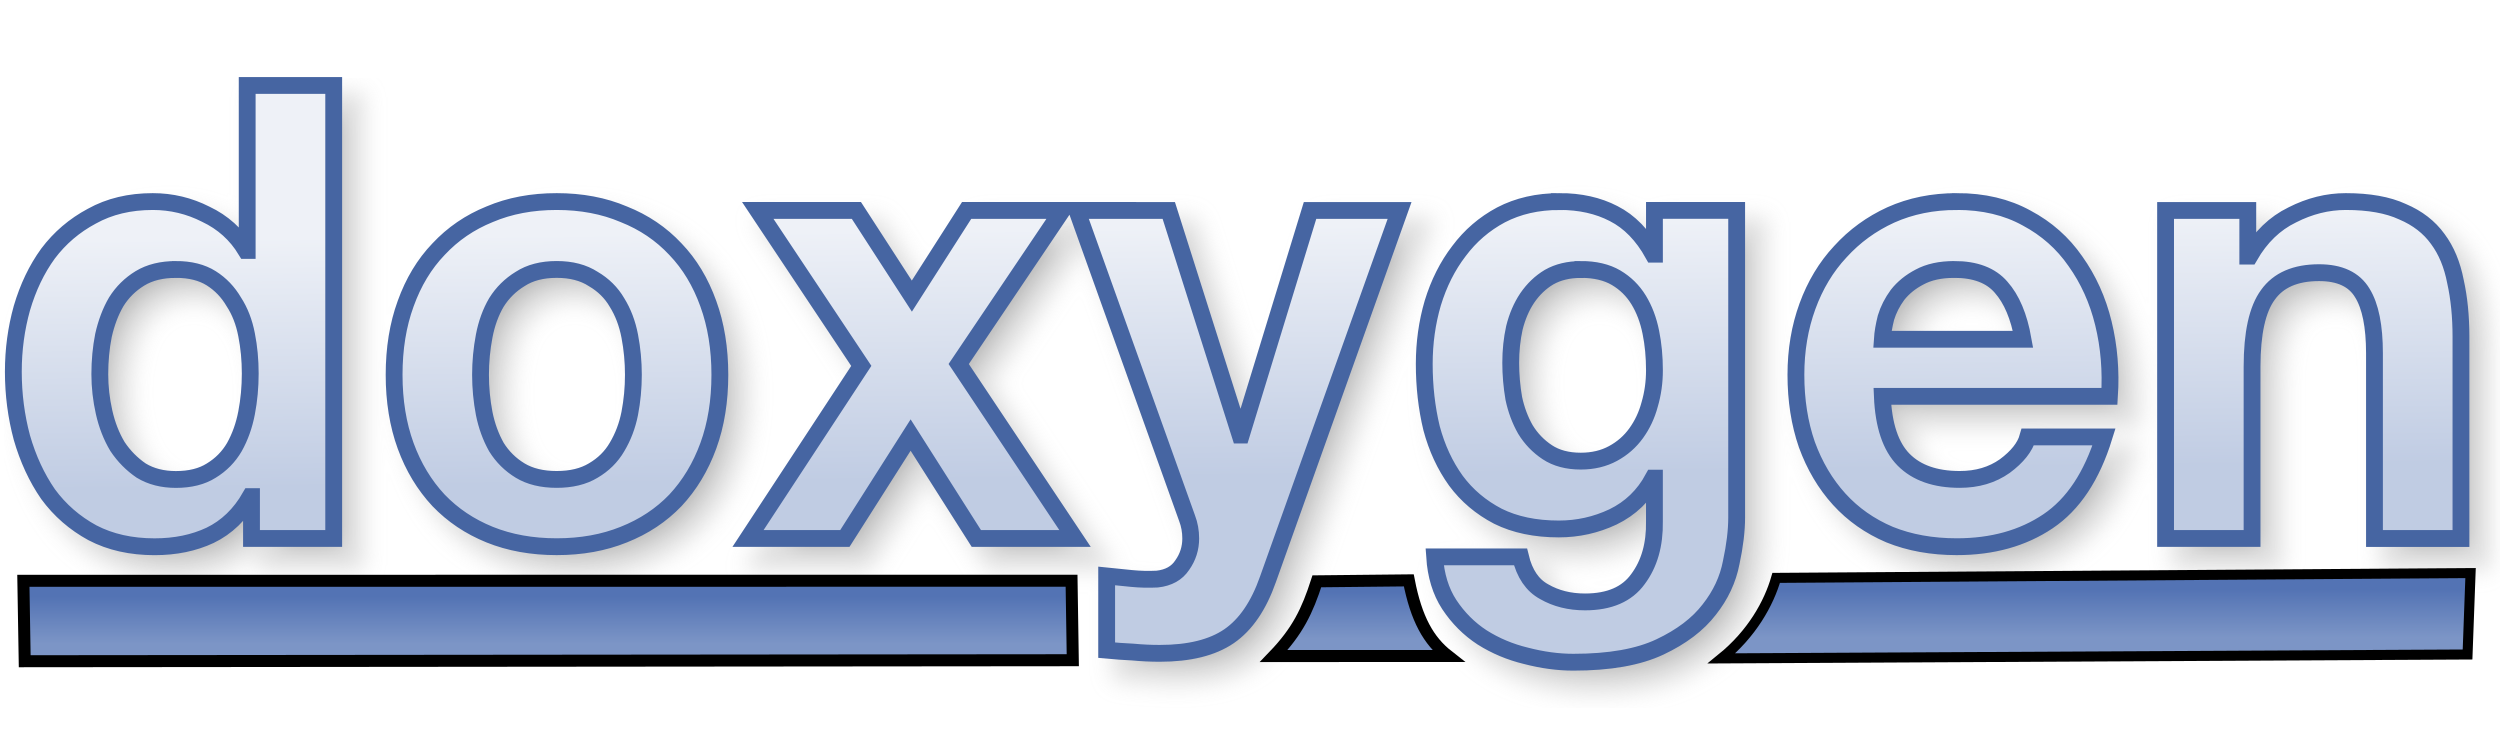
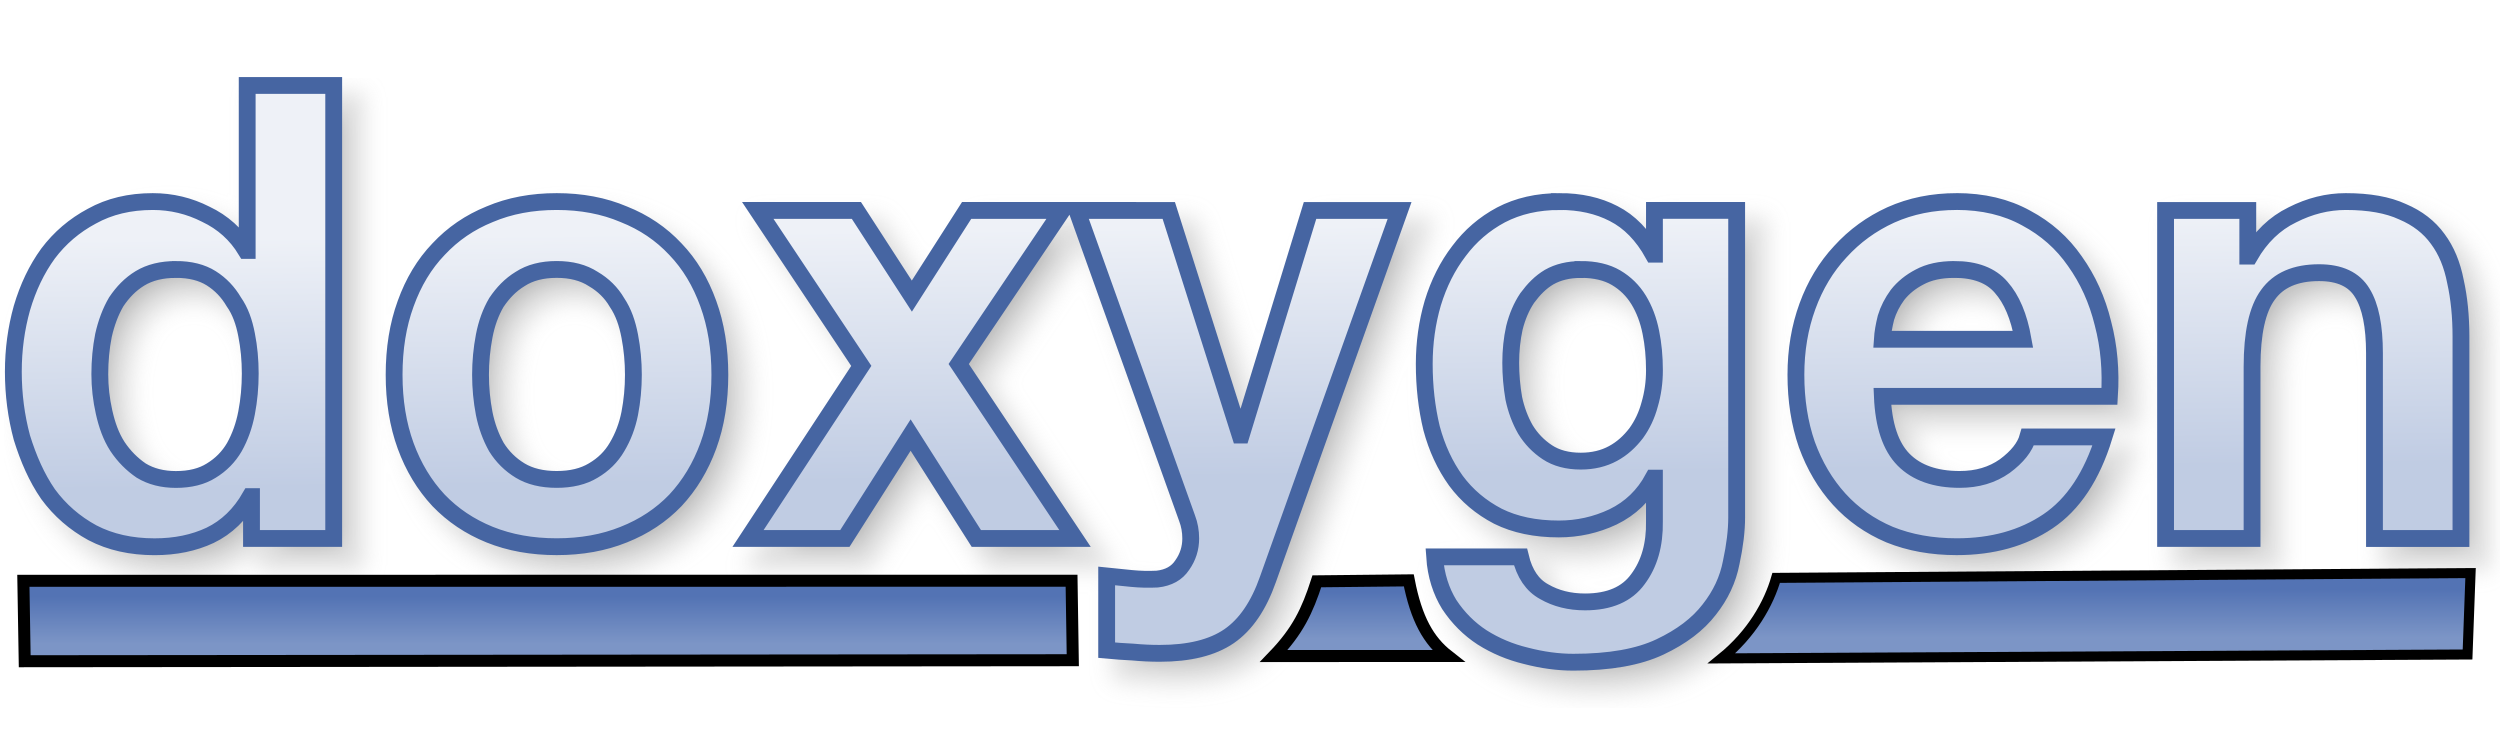
<svg xmlns="http://www.w3.org/2000/svg" xmlns:xlink="http://www.w3.org/1999/xlink" version="1.1" viewBox="0 0 104 31">
  <defs>
    <linearGradient id="a">
      <stop stop-color="#5373B4" offset="0" />
      <stop stop-color="#7C95C6" offset="1" />
    </linearGradient>
    <linearGradient id="d" x1="31.474" x2="31.474" y1="24.821" y2="26.773" gradientUnits="userSpaceOnUse" xlink:href="#a" />
    <linearGradient id="c" x1="31.474" x2="31.474" y1="24.821" y2="26.773" gradientTransform="matrix(.6816 0 0 1.0248 72.391 -.91809)" gradientUnits="userSpaceOnUse" xlink:href="#a" />
    <linearGradient id="b" x1="56.295" x2="56.295" y1="24.622" y2="26.574" gradientUnits="userSpaceOnUse" xlink:href="#a" />
    <linearGradient id="e" x1="49.067" x2="48.956" y1="19.719" y2="9.523" gradientTransform="matrix(.97968 0 0 1.0207 -.25579 -.25579)" gradientUnits="userSpaceOnUse">
      <stop stop-color="#C0CCE3" offset="0" />
      <stop stop-color="#EEF1F7" offset="1" />
    </linearGradient>
    <filter id="f" x="-.011" y="-.045" width="1.021" height="1.091" color-interpolation-filters="sRGB">
      <feGaussianBlur stdDeviation="0.453" />
    </filter>
  </defs>
  <g>
-     <path transform="translate(-2.5759 -27.848)" d="m13.609 32.203v6.863h-0.051c-0.405-0.669-0.963-1.171-1.672-1.506-0.692-0.352-1.428-0.527-2.205-0.527-0.963 0-1.807 0.203-2.533 0.607-0.726 0.387-1.334 0.906-1.824 1.557-0.473 0.651-0.835 1.409-1.088 2.272-0.236 0.845-0.355 1.724-0.355 2.639 0 0.95 0.119 1.864 0.355 2.744 0.253 0.88 0.615 1.663 1.088 2.35 0.49 0.669 1.107 1.207 1.85 1.611 0.743 0.387 1.604 0.58 2.584 0.58 0.861 0 1.631-0.158 2.307-0.475 0.692-0.334 1.25-0.872 1.672-1.611h0.051v1.742h3.42v-18.846zm12.875 4.83c-1.03 0-1.96 0.175-2.787 0.527-0.828 0.334-1.536 0.82-2.127 1.453-0.591 0.616-1.048 1.372-1.369 2.269-0.321 0.88-0.48 1.866-0.48 2.957s0.16 2.075 0.48 2.955c0.321 0.88 0.778 1.636 1.369 2.269 0.591 0.616 1.299 1.091 2.127 1.426 0.828 0.334 1.757 0.502 2.787 0.502 1.03 0 1.96-0.168 2.787-0.502 0.844-0.334 1.561-0.81 2.152-1.426 0.591-0.633 1.048-1.39 1.369-2.269 0.321-0.88 0.48-1.864 0.48-2.955s-0.16-2.077-0.48-2.957c-0.321-0.897-0.778-1.654-1.369-2.269-0.591-0.633-1.308-1.119-2.152-1.453-0.828-0.352-1.757-0.527-2.787-0.527zm41.715 0c-0.912 0-1.722 0.185-2.432 0.555-0.692 0.37-1.275 0.87-1.748 1.504-0.473 0.616-0.837 1.337-1.09 2.164-0.236 0.809-0.354 1.655-0.354 2.535 0 0.933 0.1 1.821 0.303 2.666 0.22 0.827 0.558 1.556 1.014 2.189 0.456 0.616 1.039 1.109 1.748 1.478 0.709 0.352 1.554 0.529 2.533 0.529 0.794 0 1.545-0.168 2.254-0.502 0.726-0.352 1.283-0.89 1.672-1.611h0.051v1.795c0.017 0.968-0.211 1.769-0.684 2.402-0.456 0.633-1.19 0.951-2.203 0.951-0.642 0-1.208-0.142-1.697-0.424-0.49-0.264-0.819-0.747-0.988-1.451h-3.572c0.051 0.774 0.253 1.435 0.607 1.98 0.372 0.563 0.829 1.019 1.369 1.371 0.557 0.352 1.166 0.607 1.824 0.766 0.676 0.176 1.333 0.266 1.975 0.266 1.503 0 2.703-0.212 3.598-0.635 0.895-0.422 1.58-0.941 2.053-1.557 0.473-0.598 0.777-1.249 0.912-1.953 0.152-0.704 0.227-1.329 0.227-1.875v-12.775h-3.42v1.822h-0.051c-0.439-0.792-0.988-1.355-1.647-1.69-0.642-0.334-1.393-0.502-2.254-0.502zm16.523 0c-0.996 0-1.909 0.185-2.736 0.555-0.811 0.37-1.512 0.88-2.103 1.531-0.591 0.633-1.046 1.39-1.367 2.269s-0.48 1.831-0.48 2.852c0 1.056 0.151 2.022 0.455 2.902 0.321 0.88 0.768 1.636 1.342 2.269 0.574 0.633 1.276 1.127 2.103 1.478 0.828 0.334 1.757 0.502 2.787 0.502 1.486 0 2.752-0.353 3.799-1.057 1.047-0.704 1.825-1.873 2.332-3.51h-3.168c-0.118 0.422-0.439 0.828-0.963 1.215-0.524 0.37-1.147 0.553-1.873 0.553-1.013 0-1.792-0.273-2.332-0.818-0.54-0.545-0.836-1.425-0.887-2.639h9.449c0.068-1.056-0.016-2.067-0.252-3.035-0.236-0.968-0.626-1.829-1.166-2.586-0.524-0.757-1.2-1.355-2.027-1.795-0.828-0.458-1.797-0.688-2.912-0.688zm16.189 0c-0.76 0-1.502 0.185-2.228 0.555-0.726 0.352-1.317 0.923-1.773 1.715h-0.076v-1.9h-3.42v13.646h3.598v-7.152c0-1.39 0.219-2.384 0.658-2.982 0.439-0.616 1.149-0.924 2.129-0.924 0.861 0 1.461 0.281 1.799 0.844 0.338 0.545 0.506 1.382 0.506 2.508v7.707h3.598v-8.393c0-0.845-0.076-1.611-0.229-2.297-0.135-0.704-0.38-1.292-0.734-1.768-0.355-0.493-0.844-0.873-1.469-1.137-0.608-0.282-1.395-0.422-2.357-0.422zm-66.063 0.369 4.307 6.467-4.713 7.18h4.029l2.736-4.303 2.734 4.303h4.106l-4.84-7.258 4.307-6.389h-3.977l-2.279 3.564-2.307-3.564zm13.275 0 4.584 12.803c0.101 0.264 0.152 0.545 0.152 0.844 0 0.405-0.117 0.775-0.354 1.109-0.22 0.334-0.566 0.527-1.039 0.58-0.355 0.018-0.71 0.01-1.065-0.025-0.355-0.035-0.701-0.07-1.039-0.105v3.088c0.372 0.035 0.735 0.061 1.09 0.078 0.372 0.035 0.744 0.053 1.115 0.053 1.233 0 2.194-0.238 2.887-0.713 0.692-0.475 1.233-1.266 1.621-2.375l5.473-15.336h-3.725l-2.861 9.344h-0.051l-2.965-9.344zm-37.48 2.455c0.591 0 1.082 0.123 1.471 0.369 0.388 0.246 0.699 0.572 0.936 0.977 0.253 0.387 0.432 0.845 0.533 1.373 0.101 0.51 0.152 1.048 0.152 1.611 0 0.563-0.051 1.107-0.152 1.635-0.101 0.528-0.271 1.004-0.508 1.426-0.236 0.405-0.556 0.73-0.961 0.977-0.388 0.246-0.88 0.369-1.471 0.369-0.557 0-1.038-0.123-1.443-0.369-0.388-0.264-0.718-0.597-0.988-1.002-0.253-0.422-0.438-0.898-0.557-1.426s-0.178-1.056-0.178-1.584c-1e-7 -0.563 0.051-1.099 0.152-1.609 0.118-0.528 0.295-0.996 0.531-1.4 0.253-0.405 0.583-0.73 0.988-0.977 0.405-0.246 0.903-0.369 1.494-0.369zm15.84 0c0.608 0 1.114 0.133 1.52 0.396 0.422 0.246 0.752 0.572 0.988 0.977 0.253 0.405 0.43 0.871 0.531 1.398 0.101 0.528 0.152 1.066 0.152 1.611 0 0.545-0.051 1.081-0.152 1.609-0.101 0.51-0.278 0.976-0.531 1.398-0.236 0.405-0.566 0.73-0.988 0.977-0.405 0.246-0.912 0.369-1.52 0.369-0.608 0-1.114-0.123-1.52-0.369s-0.735-0.572-0.988-0.977c-0.236-0.422-0.406-0.888-0.508-1.398-0.101-0.528-0.152-1.064-0.152-1.609 0-0.545 0.051-1.083 0.152-1.611 0.101-0.528 0.271-0.994 0.508-1.398 0.253-0.405 0.583-0.73 0.988-0.977 0.405-0.264 0.912-0.396 1.52-0.396zm42.602 0c0.591 0 1.08 0.115 1.469 0.344 0.388 0.229 0.701 0.537 0.938 0.924 0.236 0.387 0.406 0.835 0.508 1.346 0.101 0.493 0.15 1.021 0.15 1.584 0 0.493-0.066 0.968-0.201 1.426-0.118 0.44-0.305 0.836-0.559 1.188-0.253 0.352-0.574 0.633-0.963 0.844-0.388 0.211-0.835 0.318-1.342 0.318-0.557 0-1.021-0.125-1.393-0.371-0.372-0.246-0.676-0.562-0.912-0.949-0.22-0.387-0.381-0.818-0.482-1.293-0.084-0.493-0.127-0.986-0.127-1.478 0-0.51 0.051-0.994 0.152-1.451 0.118-0.475 0.297-0.89 0.533-1.242 0.253-0.37 0.557-0.66 0.912-0.871 0.372-0.211 0.81-0.316 1.316-0.316zm15.535 0c0.878 0 1.529 0.248 1.951 0.74 0.439 0.493 0.743 1.214 0.912 2.164h-5.854c0.017-0.264 0.068-0.564 0.152-0.898 0.101-0.334 0.263-0.65 0.482-0.949 0.236-0.299 0.541-0.547 0.912-0.74 0.388-0.211 0.869-0.316 1.443-0.316z" filter="url(#f)" opacity=".3" stroke="#969696" />
+     <path transform="translate(-2.5759 -27.848)" d="m13.609 32.203v6.863h-0.051c-0.405-0.669-0.963-1.171-1.672-1.506-0.692-0.352-1.428-0.527-2.205-0.527-0.963 0-1.807 0.203-2.533 0.607-0.726 0.387-1.334 0.906-1.824 1.557-0.473 0.651-0.835 1.409-1.088 2.272-0.236 0.845-0.355 1.724-0.355 2.639 0 0.95 0.119 1.864 0.355 2.744 0.273 0.88 0.615 1.663 1.088 2.35 0.49 0.669 1.107 1.207 1.85 1.611 0.743 0.387 1.604 0.58 2.584 0.58 0.861 0 1.631-0.158 2.307-0.475 0.692-0.334 1.25-0.872 1.672-1.611h0.051v1.742h3.42v-18.846zm12.875 4.83c-1.03 0-1.96 0.175-2.787 0.527-0.828 0.334-1.536 0.82-2.127 1.453-0.591 0.616-1.048 1.372-1.369 2.269-0.321 0.88-0.48 1.866-0.48 2.957s0.16 2.075 0.48 2.955c0.321 0.88 0.778 1.636 1.369 2.269 0.591 0.616 1.299 1.091 2.127 1.426 0.828 0.334 1.757 0.502 2.787 0.502 1.03 0 1.96-0.168 2.787-0.502 0.844-0.334 1.561-0.81 2.152-1.426 0.591-0.633 1.048-1.39 1.369-2.269 0.321-0.88 0.48-1.864 0.48-2.955s-0.16-2.077-0.48-2.957c-0.321-0.897-0.778-1.654-1.369-2.269-0.591-0.633-1.308-1.119-2.152-1.453-0.828-0.352-1.757-0.527-2.787-0.527zm41.715 0c-0.912 0-1.722 0.185-2.432 0.555-0.692 0.37-1.275 0.87-1.748 1.504-0.473 0.616-0.837 1.337-1.09 2.164-0.236 0.809-0.354 1.655-0.354 2.535 0 0.933 0.1 1.821 0.303 2.666 0.22 0.827 0.558 1.556 1.014 2.189 0.456 0.616 1.039 1.109 1.748 1.478 0.709 0.352 1.554 0.529 2.533 0.529 0.794 0 1.545-0.168 2.254-0.502 0.726-0.352 1.283-0.89 1.672-1.611h0.051v1.795c0.017 0.968-0.211 1.769-0.684 2.402-0.456 0.633-1.19 0.951-2.203 0.951-0.642 0-1.208-0.142-1.697-0.424-0.49-0.264-0.819-0.747-0.988-1.451h-3.572c0.051 0.774 0.273 1.435 0.607 1.98 0.372 0.563 0.829 1.019 1.369 1.371 0.557 0.352 1.166 0.607 1.824 0.766 0.676 0.176 1.333 0.266 1.975 0.266 1.503 0 2.703-0.212 3.598-0.635 0.895-0.422 1.58-0.941 2.053-1.557 0.473-0.598 0.777-1.249 0.912-1.953 0.152-0.704 0.227-1.329 0.227-1.875v-12.775h-3.42v1.822h-0.051c-0.439-0.792-0.988-1.355-1.647-1.69-0.642-0.334-1.393-0.502-2.254-0.502zm16.523 0c-0.996 0-1.909 0.185-2.736 0.555-0.811 0.37-1.512 0.88-2.103 1.531-0.591 0.633-1.046 1.39-1.367 2.269s-0.48 1.831-0.48 2.852c0 1.056 0.151 2.022 0.455 2.902 0.321 0.88 0.768 1.636 1.342 2.269 0.574 0.633 1.276 1.127 2.103 1.478 0.828 0.334 1.757 0.502 2.787 0.502 1.486 0 2.752-0.353 3.799-1.057 1.047-0.704 1.825-1.873 2.332-3.51h-3.168c-0.118 0.422-0.439 0.828-0.963 1.215-0.524 0.37-1.147 0.553-1.873 0.553-1.013 0-1.792-0.273-2.332-0.818-0.54-0.545-0.836-1.425-0.887-2.639h9.449c0.068-1.056-0.016-2.067-0.272-3.035-0.236-0.968-0.626-1.829-1.166-2.586-0.524-0.757-1.2-1.355-2.027-1.795-0.828-0.458-1.797-0.688-2.912-0.688zm16.189 0c-0.76 0-1.502 0.185-2.228 0.555-0.726 0.352-1.317 0.923-1.773 1.715h-0.076v-1.9h-3.42v13.646h3.598v-7.152c0-1.39 0.219-2.384 0.658-2.982 0.439-0.616 1.149-0.924 2.129-0.924 0.861 0 1.461 0.281 1.799 0.844 0.338 0.545 0.506 1.382 0.506 2.508v7.707h3.598v-8.393c0-0.845-0.076-1.611-0.229-2.297-0.135-0.704-0.38-1.292-0.734-1.768-0.355-0.493-0.844-0.873-1.469-1.137-0.608-0.282-1.395-0.422-2.357-0.422zm-66.063 0.369 4.307 6.467-4.713 7.18h4.029l2.736-4.303 2.734 4.303h4.106l-4.84-7.258 4.307-6.389h-3.977l-2.279 3.564-2.307-3.564zm13.275 0 4.584 12.803c0.101 0.264 0.152 0.545 0.152 0.844 0 0.405-0.117 0.775-0.354 1.109-0.22 0.334-0.566 0.527-1.039 0.58-0.355 0.018-0.71 0.01-1.065-0.025-0.355-0.035-0.701-0.07-1.039-0.105v3.088c0.372 0.035 0.735 0.061 1.09 0.078 0.372 0.035 0.744 0.053 1.115 0.053 1.233 0 2.194-0.238 2.887-0.713 0.692-0.475 1.233-1.266 1.621-2.375l5.473-15.336h-3.725l-2.861 9.344h-0.051l-2.965-9.344zm-37.48 2.455c0.591 0 1.082 0.123 1.471 0.369 0.388 0.246 0.699 0.572 0.936 0.977 0.273 0.387 0.432 0.845 0.533 1.373 0.101 0.51 0.152 1.048 0.152 1.611 0 0.563-0.051 1.107-0.152 1.635-0.101 0.528-0.271 1.004-0.508 1.426-0.236 0.405-0.556 0.73-0.961 0.977-0.388 0.246-0.88 0.369-1.471 0.369-0.557 0-1.038-0.123-1.443-0.369-0.388-0.264-0.718-0.597-0.988-1.002-0.273-0.422-0.438-0.898-0.557-1.426s-0.178-1.056-0.178-1.584c-1e-7 -0.563 0.051-1.099 0.152-1.609 0.118-0.528 0.295-0.996 0.531-1.4 0.273-0.405 0.583-0.73 0.988-0.977 0.405-0.246 0.903-0.369 1.494-0.369zm15.84 0c0.608 0 1.114 0.133 1.52 0.396 0.422 0.246 0.752 0.572 0.988 0.977 0.273 0.405 0.43 0.871 0.531 1.398 0.101 0.528 0.152 1.066 0.152 1.611 0 0.545-0.051 1.081-0.152 1.609-0.101 0.51-0.278 0.976-0.531 1.398-0.236 0.405-0.566 0.73-0.988 0.977-0.405 0.246-0.912 0.369-1.52 0.369-0.608 0-1.114-0.123-1.52-0.369s-0.735-0.572-0.988-0.977c-0.236-0.422-0.406-0.888-0.508-1.398-0.101-0.528-0.152-1.064-0.152-1.609 0-0.545 0.051-1.083 0.152-1.611 0.101-0.528 0.271-0.994 0.508-1.398 0.273-0.405 0.583-0.73 0.988-0.977 0.405-0.264 0.912-0.396 1.52-0.396zm42.602 0c0.591 0 1.08 0.115 1.469 0.344 0.388 0.229 0.701 0.537 0.938 0.924 0.236 0.387 0.406 0.835 0.508 1.346 0.101 0.493 0.15 1.021 0.15 1.584 0 0.493-0.066 0.968-0.201 1.426-0.118 0.44-0.305 0.836-0.559 1.188-0.273 0.352-0.574 0.633-0.963 0.844-0.388 0.211-0.835 0.318-1.342 0.318-0.557 0-1.021-0.125-1.393-0.371-0.372-0.246-0.676-0.562-0.912-0.949-0.22-0.387-0.381-0.818-0.482-1.293-0.084-0.493-0.127-0.986-0.127-1.478 0-0.51 0.051-0.994 0.152-1.451 0.118-0.475 0.297-0.89 0.533-1.242 0.273-0.37 0.557-0.66 0.912-0.871 0.372-0.211 0.81-0.316 1.316-0.316zm15.535 0c0.878 0 1.529 0.248 1.951 0.74 0.439 0.493 0.743 1.214 0.912 2.164h-5.854c0.017-0.264 0.068-0.564 0.152-0.898 0.101-0.334 0.263-0.65 0.482-0.949 0.236-0.299 0.541-0.547 0.912-0.74 0.388-0.211 0.869-0.316 1.443-0.316z" filter="url(#f)" opacity=".3" stroke="#969696" />
    <path d="m0.972 24.161 43.605-0.002 0.051 3.306-43.6 0.042z" fill="url(#d)" stroke="#000" stroke-width=".5" />
-     <path d="m10.283 3.555v6.863h-0.051c-0.405-0.669-0.963-1.171-1.672-1.506-0.692-0.352-1.428-0.527-2.205-0.527-0.963 0-1.807 0.203-2.533 0.607-0.726 0.387-1.334 0.906-1.824 1.557-0.473 0.651-0.835 1.409-1.088 2.272-0.236 0.845-0.355 1.724-0.355 2.639 0 0.95 0.119 1.864 0.355 2.744 0.253 0.88 0.615 1.663 1.088 2.35 0.49 0.669 1.107 1.207 1.85 1.611 0.743 0.387 1.604 0.58 2.584 0.58 0.861 0 1.631-0.158 2.307-0.475 0.692-0.334 1.25-0.872 1.672-1.611h0.051v1.742h3.42v-18.846zm12.875 4.83c-1.03 0-1.96 0.175-2.787 0.527-0.828 0.334-1.536 0.82-2.127 1.453-0.591 0.616-1.048 1.372-1.369 2.269-0.321 0.88-0.48 1.866-0.48 2.957s0.16 2.075 0.48 2.955c0.321 0.88 0.778 1.636 1.369 2.269 0.591 0.616 1.299 1.091 2.127 1.426 0.828 0.334 1.757 0.502 2.787 0.502 1.03 0 1.96-0.168 2.787-0.502 0.844-0.334 1.561-0.81 2.152-1.426 0.591-0.633 1.048-1.39 1.369-2.269 0.321-0.88 0.48-1.864 0.48-2.955s-0.16-2.077-0.48-2.957c-0.321-0.897-0.778-1.654-1.369-2.269-0.591-0.633-1.308-1.119-2.152-1.453-0.828-0.352-1.757-0.527-2.787-0.527zm41.715 0c-0.912 0-1.722 0.185-2.432 0.555-0.692 0.37-1.275 0.87-1.748 1.504-0.473 0.616-0.837 1.337-1.09 2.164-0.236 0.809-0.354 1.655-0.354 2.535 0 0.933 0.1 1.821 0.303 2.666 0.22 0.827 0.558 1.556 1.014 2.189 0.456 0.616 1.039 1.109 1.748 1.478 0.709 0.352 1.554 0.529 2.533 0.529 0.794 0 1.545-0.168 2.254-0.502 0.726-0.352 1.283-0.89 1.672-1.611h0.051v1.795c0.017 0.968-0.211 1.769-0.684 2.402-0.456 0.633-1.19 0.951-2.203 0.951-0.642 0-1.208-0.142-1.697-0.424-0.49-0.264-0.819-0.747-0.988-1.451h-3.572c0.051 0.774 0.253 1.435 0.607 1.98 0.372 0.563 0.829 1.019 1.369 1.371 0.557 0.352 1.166 0.607 1.824 0.766 0.676 0.176 1.333 0.266 1.975 0.266 1.503 0 2.703-0.212 3.598-0.635 0.895-0.422 1.58-0.941 2.053-1.557 0.473-0.598 0.777-1.249 0.912-1.953 0.152-0.704 0.227-1.329 0.227-1.875v-12.775h-3.42v1.822h-0.051c-0.439-0.792-0.988-1.355-1.647-1.69-0.642-0.334-1.393-0.502-2.254-0.502zm16.523 0c-0.996 0-1.909 0.185-2.736 0.555-0.811 0.37-1.512 0.88-2.103 1.531-0.591 0.633-1.046 1.39-1.367 2.269s-0.48 1.831-0.48 2.852c0 1.056 0.151 2.022 0.455 2.902 0.321 0.88 0.768 1.636 1.342 2.269 0.574 0.633 1.276 1.127 2.103 1.478 0.828 0.334 1.757 0.502 2.787 0.502 1.486 0 2.752-0.353 3.799-1.057 1.047-0.704 1.825-1.873 2.332-3.51h-3.168c-0.118 0.422-0.439 0.828-0.963 1.215-0.524 0.37-1.147 0.553-1.873 0.553-1.013 0-1.792-0.273-2.332-0.818-0.54-0.545-0.836-1.425-0.887-2.639h9.449c0.068-1.056-0.016-2.067-0.252-3.035-0.236-0.968-0.626-1.829-1.166-2.586-0.524-0.757-1.2-1.355-2.027-1.795-0.828-0.458-1.797-0.688-2.912-0.688zm16.189 0c-0.76 0-1.502 0.185-2.228 0.555-0.726 0.352-1.317 0.923-1.773 1.715h-0.076v-1.9h-3.42v13.646h3.598v-7.152c0-1.39 0.219-2.384 0.658-2.982 0.439-0.616 1.149-0.924 2.129-0.924 0.861 0 1.461 0.281 1.799 0.844 0.338 0.545 0.506 1.382 0.506 2.508v7.707h3.598v-8.393c0-0.845-0.076-1.611-0.229-2.297-0.135-0.704-0.38-1.292-0.734-1.768-0.355-0.493-0.844-0.873-1.469-1.137-0.608-0.282-1.395-0.422-2.357-0.422zm-66.062 0.369 4.307 6.467-4.713 7.18h4.029l2.736-4.303 2.734 4.303h4.106l-4.84-7.258 4.307-6.389h-3.977l-2.279 3.564-2.307-3.564zm13.275 0 4.584 12.803c0.101 0.264 0.152 0.545 0.152 0.844 0 0.405-0.117 0.775-0.354 1.109-0.22 0.334-0.566 0.527-1.039 0.58-0.355 0.018-0.71 0.01-1.065-0.025-0.355-0.035-0.701-0.07-1.039-0.105v3.088c0.372 0.035 0.735 0.061 1.09 0.078 0.372 0.035 0.744 0.053 1.115 0.053 1.233 0 2.194-0.238 2.887-0.713 0.692-0.475 1.233-1.266 1.621-2.375l5.473-15.336h-3.725l-2.861 9.344h-0.051l-2.965-9.344zm-37.48 2.455c0.591 0 1.082 0.123 1.471 0.369s0.699 0.572 0.936 0.977c0.253 0.387 0.432 0.845 0.533 1.373 0.101 0.51 0.152 1.048 0.152 1.611 0 0.563-0.051 1.107-0.152 1.635-0.101 0.528-0.271 1.004-0.508 1.426-0.236 0.405-0.556 0.73-0.961 0.977-0.388 0.246-0.88 0.369-1.471 0.369-0.557 0-1.038-0.123-1.443-0.369-0.388-0.264-0.718-0.597-0.988-1.002-0.253-0.422-0.438-0.898-0.557-1.426s-0.178-1.056-0.178-1.584c-1e-7 -0.563 0.051-1.099 0.152-1.609 0.118-0.528 0.295-0.996 0.531-1.4 0.253-0.405 0.583-0.73 0.988-0.977 0.405-0.246 0.903-0.369 1.494-0.369zm15.84 0c0.608 0 1.114 0.133 1.52 0.396 0.422 0.246 0.752 0.572 0.988 0.977 0.253 0.405 0.43 0.871 0.531 1.398 0.101 0.528 0.152 1.066 0.152 1.611 0 0.545-0.051 1.081-0.152 1.609-0.101 0.51-0.278 0.976-0.531 1.398-0.236 0.405-0.566 0.73-0.988 0.977-0.405 0.246-0.912 0.369-1.52 0.369-0.608 0-1.114-0.123-1.52-0.369s-0.735-0.572-0.988-0.977c-0.236-0.422-0.406-0.888-0.508-1.398-0.101-0.528-0.152-1.064-0.152-1.609 0-0.545 0.051-1.083 0.152-1.611 0.101-0.528 0.271-0.994 0.508-1.398 0.253-0.405 0.583-0.73 0.988-0.977 0.405-0.264 0.912-0.396 1.52-0.396zm42.602 0c0.591 0 1.08 0.115 1.469 0.344 0.388 0.229 0.701 0.537 0.938 0.924 0.236 0.387 0.406 0.835 0.508 1.346 0.101 0.493 0.15 1.021 0.15 1.584 0 0.493-0.066 0.968-0.201 1.426-0.118 0.44-0.305 0.836-0.559 1.188-0.253 0.352-0.574 0.633-0.963 0.844-0.388 0.211-0.835 0.318-1.342 0.318-0.557 0-1.021-0.125-1.393-0.371-0.372-0.246-0.676-0.562-0.912-0.949-0.22-0.387-0.381-0.818-0.482-1.293-0.084-0.493-0.127-0.986-0.127-1.478 0-0.51 0.051-0.994 0.152-1.451 0.118-0.475 0.297-0.89 0.533-1.242 0.253-0.37 0.557-0.66 0.912-0.871 0.372-0.211 0.81-0.316 1.316-0.316zm15.535 0c0.878 0 1.529 0.248 1.951 0.74 0.439 0.493 0.743 1.214 0.912 2.164h-5.854c0.017-0.264 0.068-0.564 0.152-0.898 0.101-0.334 0.263-0.65 0.482-0.949 0.236-0.299 0.541-0.547 0.912-0.74 0.388-0.211 0.869-0.316 1.443-0.316z" fill="url(#e)" stroke="#4665A2" stroke-width=".7" />
+     <path d="m10.283 3.555v6.863h-0.051c-0.405-0.669-0.963-1.171-1.672-1.506-0.692-0.352-1.428-0.527-2.205-0.527-0.963 0-1.807 0.203-2.533 0.607-0.726 0.387-1.334 0.906-1.824 1.557-0.473 0.651-0.835 1.409-1.088 2.272-0.236 0.845-0.355 1.724-0.355 2.639 0 0.95 0.119 1.864 0.355 2.744 0.273 0.88 0.615 1.663 1.088 2.35 0.49 0.669 1.107 1.207 1.85 1.611 0.743 0.387 1.604 0.58 2.584 0.58 0.861 0 1.631-0.158 2.307-0.475 0.692-0.334 1.25-0.872 1.672-1.611h0.051v1.742h3.42v-18.846zm12.875 4.83c-1.03 0-1.96 0.175-2.787 0.527-0.828 0.334-1.536 0.82-2.127 1.453-0.591 0.616-1.048 1.372-1.369 2.269-0.321 0.88-0.48 1.866-0.48 2.957s0.16 2.075 0.48 2.955c0.321 0.88 0.778 1.636 1.369 2.269 0.591 0.616 1.299 1.091 2.127 1.426 0.828 0.334 1.757 0.502 2.787 0.502 1.03 0 1.96-0.168 2.787-0.502 0.844-0.334 1.561-0.81 2.152-1.426 0.591-0.633 1.048-1.39 1.369-2.269 0.321-0.88 0.48-1.864 0.48-2.955s-0.16-2.077-0.48-2.957c-0.321-0.897-0.778-1.654-1.369-2.269-0.591-0.633-1.308-1.119-2.152-1.453-0.828-0.352-1.757-0.527-2.787-0.527zm41.715 0c-0.912 0-1.722 0.185-2.432 0.555-0.692 0.37-1.275 0.87-1.748 1.504-0.473 0.616-0.837 1.337-1.09 2.164-0.236 0.809-0.354 1.655-0.354 2.535 0 0.933 0.1 1.821 0.303 2.666 0.22 0.827 0.558 1.556 1.014 2.189 0.456 0.616 1.039 1.109 1.748 1.478 0.709 0.352 1.554 0.529 2.533 0.529 0.794 0 1.545-0.168 2.254-0.502 0.726-0.352 1.283-0.89 1.672-1.611h0.051v1.795c0.017 0.968-0.211 1.769-0.684 2.402-0.456 0.633-1.19 0.951-2.203 0.951-0.642 0-1.208-0.142-1.697-0.424-0.49-0.264-0.819-0.747-0.988-1.451h-3.572c0.051 0.774 0.273 1.435 0.607 1.98 0.372 0.563 0.829 1.019 1.369 1.371 0.557 0.352 1.166 0.607 1.824 0.766 0.676 0.176 1.333 0.266 1.975 0.266 1.503 0 2.703-0.212 3.598-0.635 0.895-0.422 1.58-0.941 2.053-1.557 0.473-0.598 0.777-1.249 0.912-1.953 0.152-0.704 0.227-1.329 0.227-1.875v-12.775h-3.42v1.822h-0.051c-0.439-0.792-0.988-1.355-1.647-1.69-0.642-0.334-1.393-0.502-2.254-0.502zm16.523 0c-0.996 0-1.909 0.185-2.736 0.555-0.811 0.37-1.512 0.88-2.103 1.531-0.591 0.633-1.046 1.39-1.367 2.269s-0.48 1.831-0.48 2.852c0 1.056 0.151 2.022 0.455 2.902 0.321 0.88 0.768 1.636 1.342 2.269 0.574 0.633 1.276 1.127 2.103 1.478 0.828 0.334 1.757 0.502 2.787 0.502 1.486 0 2.752-0.353 3.799-1.057 1.047-0.704 1.825-1.873 2.332-3.51h-3.168c-0.118 0.422-0.439 0.828-0.963 1.215-0.524 0.37-1.147 0.553-1.873 0.553-1.013 0-1.792-0.273-2.332-0.818-0.54-0.545-0.836-1.425-0.887-2.639h9.449c0.068-1.056-0.016-2.067-0.272-3.035-0.236-0.968-0.626-1.829-1.166-2.586-0.524-0.757-1.2-1.355-2.027-1.795-0.828-0.458-1.797-0.688-2.912-0.688zm16.189 0c-0.76 0-1.502 0.185-2.228 0.555-0.726 0.352-1.317 0.923-1.773 1.715h-0.076v-1.9h-3.42v13.646h3.598v-7.152c0-1.39 0.219-2.384 0.658-2.982 0.439-0.616 1.149-0.924 2.129-0.924 0.861 0 1.461 0.281 1.799 0.844 0.338 0.545 0.506 1.382 0.506 2.508v7.707h3.598v-8.393c0-0.845-0.076-1.611-0.229-2.297-0.135-0.704-0.38-1.292-0.734-1.768-0.355-0.493-0.844-0.873-1.469-1.137-0.608-0.282-1.395-0.422-2.357-0.422zm-66.062 0.369 4.307 6.467-4.713 7.18h4.029l2.736-4.303 2.734 4.303h4.106l-4.84-7.258 4.307-6.389h-3.977l-2.279 3.564-2.307-3.564zm13.275 0 4.584 12.803c0.101 0.264 0.152 0.545 0.152 0.844 0 0.405-0.117 0.775-0.354 1.109-0.22 0.334-0.566 0.527-1.039 0.58-0.355 0.018-0.71 0.01-1.065-0.025-0.355-0.035-0.701-0.07-1.039-0.105v3.088c0.372 0.035 0.735 0.061 1.09 0.078 0.372 0.035 0.744 0.053 1.115 0.053 1.233 0 2.194-0.238 2.887-0.713 0.692-0.475 1.233-1.266 1.621-2.375l5.473-15.336h-3.725l-2.861 9.344h-0.051l-2.965-9.344zm-37.48 2.455c0.591 0 1.082 0.123 1.471 0.369s0.699 0.572 0.936 0.977c0.273 0.387 0.432 0.845 0.533 1.373 0.101 0.51 0.152 1.048 0.152 1.611 0 0.563-0.051 1.107-0.152 1.635-0.101 0.528-0.271 1.004-0.508 1.426-0.236 0.405-0.556 0.73-0.961 0.977-0.388 0.246-0.88 0.369-1.471 0.369-0.557 0-1.038-0.123-1.443-0.369-0.388-0.264-0.718-0.597-0.988-1.002-0.273-0.422-0.438-0.898-0.557-1.426s-0.178-1.056-0.178-1.584c-1e-7 -0.563 0.051-1.099 0.152-1.609 0.118-0.528 0.295-0.996 0.531-1.4 0.273-0.405 0.583-0.73 0.988-0.977 0.405-0.246 0.903-0.369 1.494-0.369zm15.84 0c0.608 0 1.114 0.133 1.52 0.396 0.422 0.246 0.752 0.572 0.988 0.977 0.273 0.405 0.43 0.871 0.531 1.398 0.101 0.528 0.152 1.066 0.152 1.611 0 0.545-0.051 1.081-0.152 1.609-0.101 0.51-0.278 0.976-0.531 1.398-0.236 0.405-0.566 0.73-0.988 0.977-0.405 0.246-0.912 0.369-1.52 0.369-0.608 0-1.114-0.123-1.52-0.369s-0.735-0.572-0.988-0.977c-0.236-0.422-0.406-0.888-0.508-1.398-0.101-0.528-0.152-1.064-0.152-1.609 0-0.545 0.051-1.083 0.152-1.611 0.101-0.528 0.271-0.994 0.508-1.398 0.273-0.405 0.583-0.73 0.988-0.977 0.405-0.264 0.912-0.396 1.52-0.396zm42.602 0c0.591 0 1.08 0.115 1.469 0.344 0.388 0.229 0.701 0.537 0.938 0.924 0.236 0.387 0.406 0.835 0.508 1.346 0.101 0.493 0.15 1.021 0.15 1.584 0 0.493-0.066 0.968-0.201 1.426-0.118 0.44-0.305 0.836-0.559 1.188-0.273 0.352-0.574 0.633-0.963 0.844-0.388 0.211-0.835 0.318-1.342 0.318-0.557 0-1.021-0.125-1.393-0.371-0.372-0.246-0.676-0.562-0.912-0.949-0.22-0.387-0.381-0.818-0.482-1.293-0.084-0.493-0.127-0.986-0.127-1.478 0-0.51 0.051-0.994 0.152-1.451 0.118-0.475 0.297-0.89 0.533-1.242 0.273-0.37 0.557-0.66 0.912-0.871 0.372-0.211 0.81-0.316 1.316-0.316zm15.535 0c0.878 0 1.529 0.248 1.951 0.74 0.439 0.493 0.743 1.214 0.912 2.164h-5.854c0.017-0.264 0.068-0.564 0.152-0.898 0.101-0.334 0.263-0.65 0.482-0.949 0.236-0.299 0.541-0.547 0.912-0.74 0.388-0.211 0.869-0.316 1.443-0.316z" fill="url(#e)" stroke="#4665A2" stroke-width=".7" />
    <path d="m52.988 27.291c0.996-1.036 1.394-1.873 1.793-3.108l3.825-0.04c0.311 1.61 0.824 2.514 1.633 3.147z" fill="url(#b)" stroke="#000" stroke-width=".5" />
    <path d="m73.89 24.04 28.885-0.201-0.125 3.388-31.033 0.162c1.262-1.023 1.966-2.286 2.272-3.349z" fill="url(#c)" stroke="#000" stroke-width=".418" />
  </g>
</svg>
